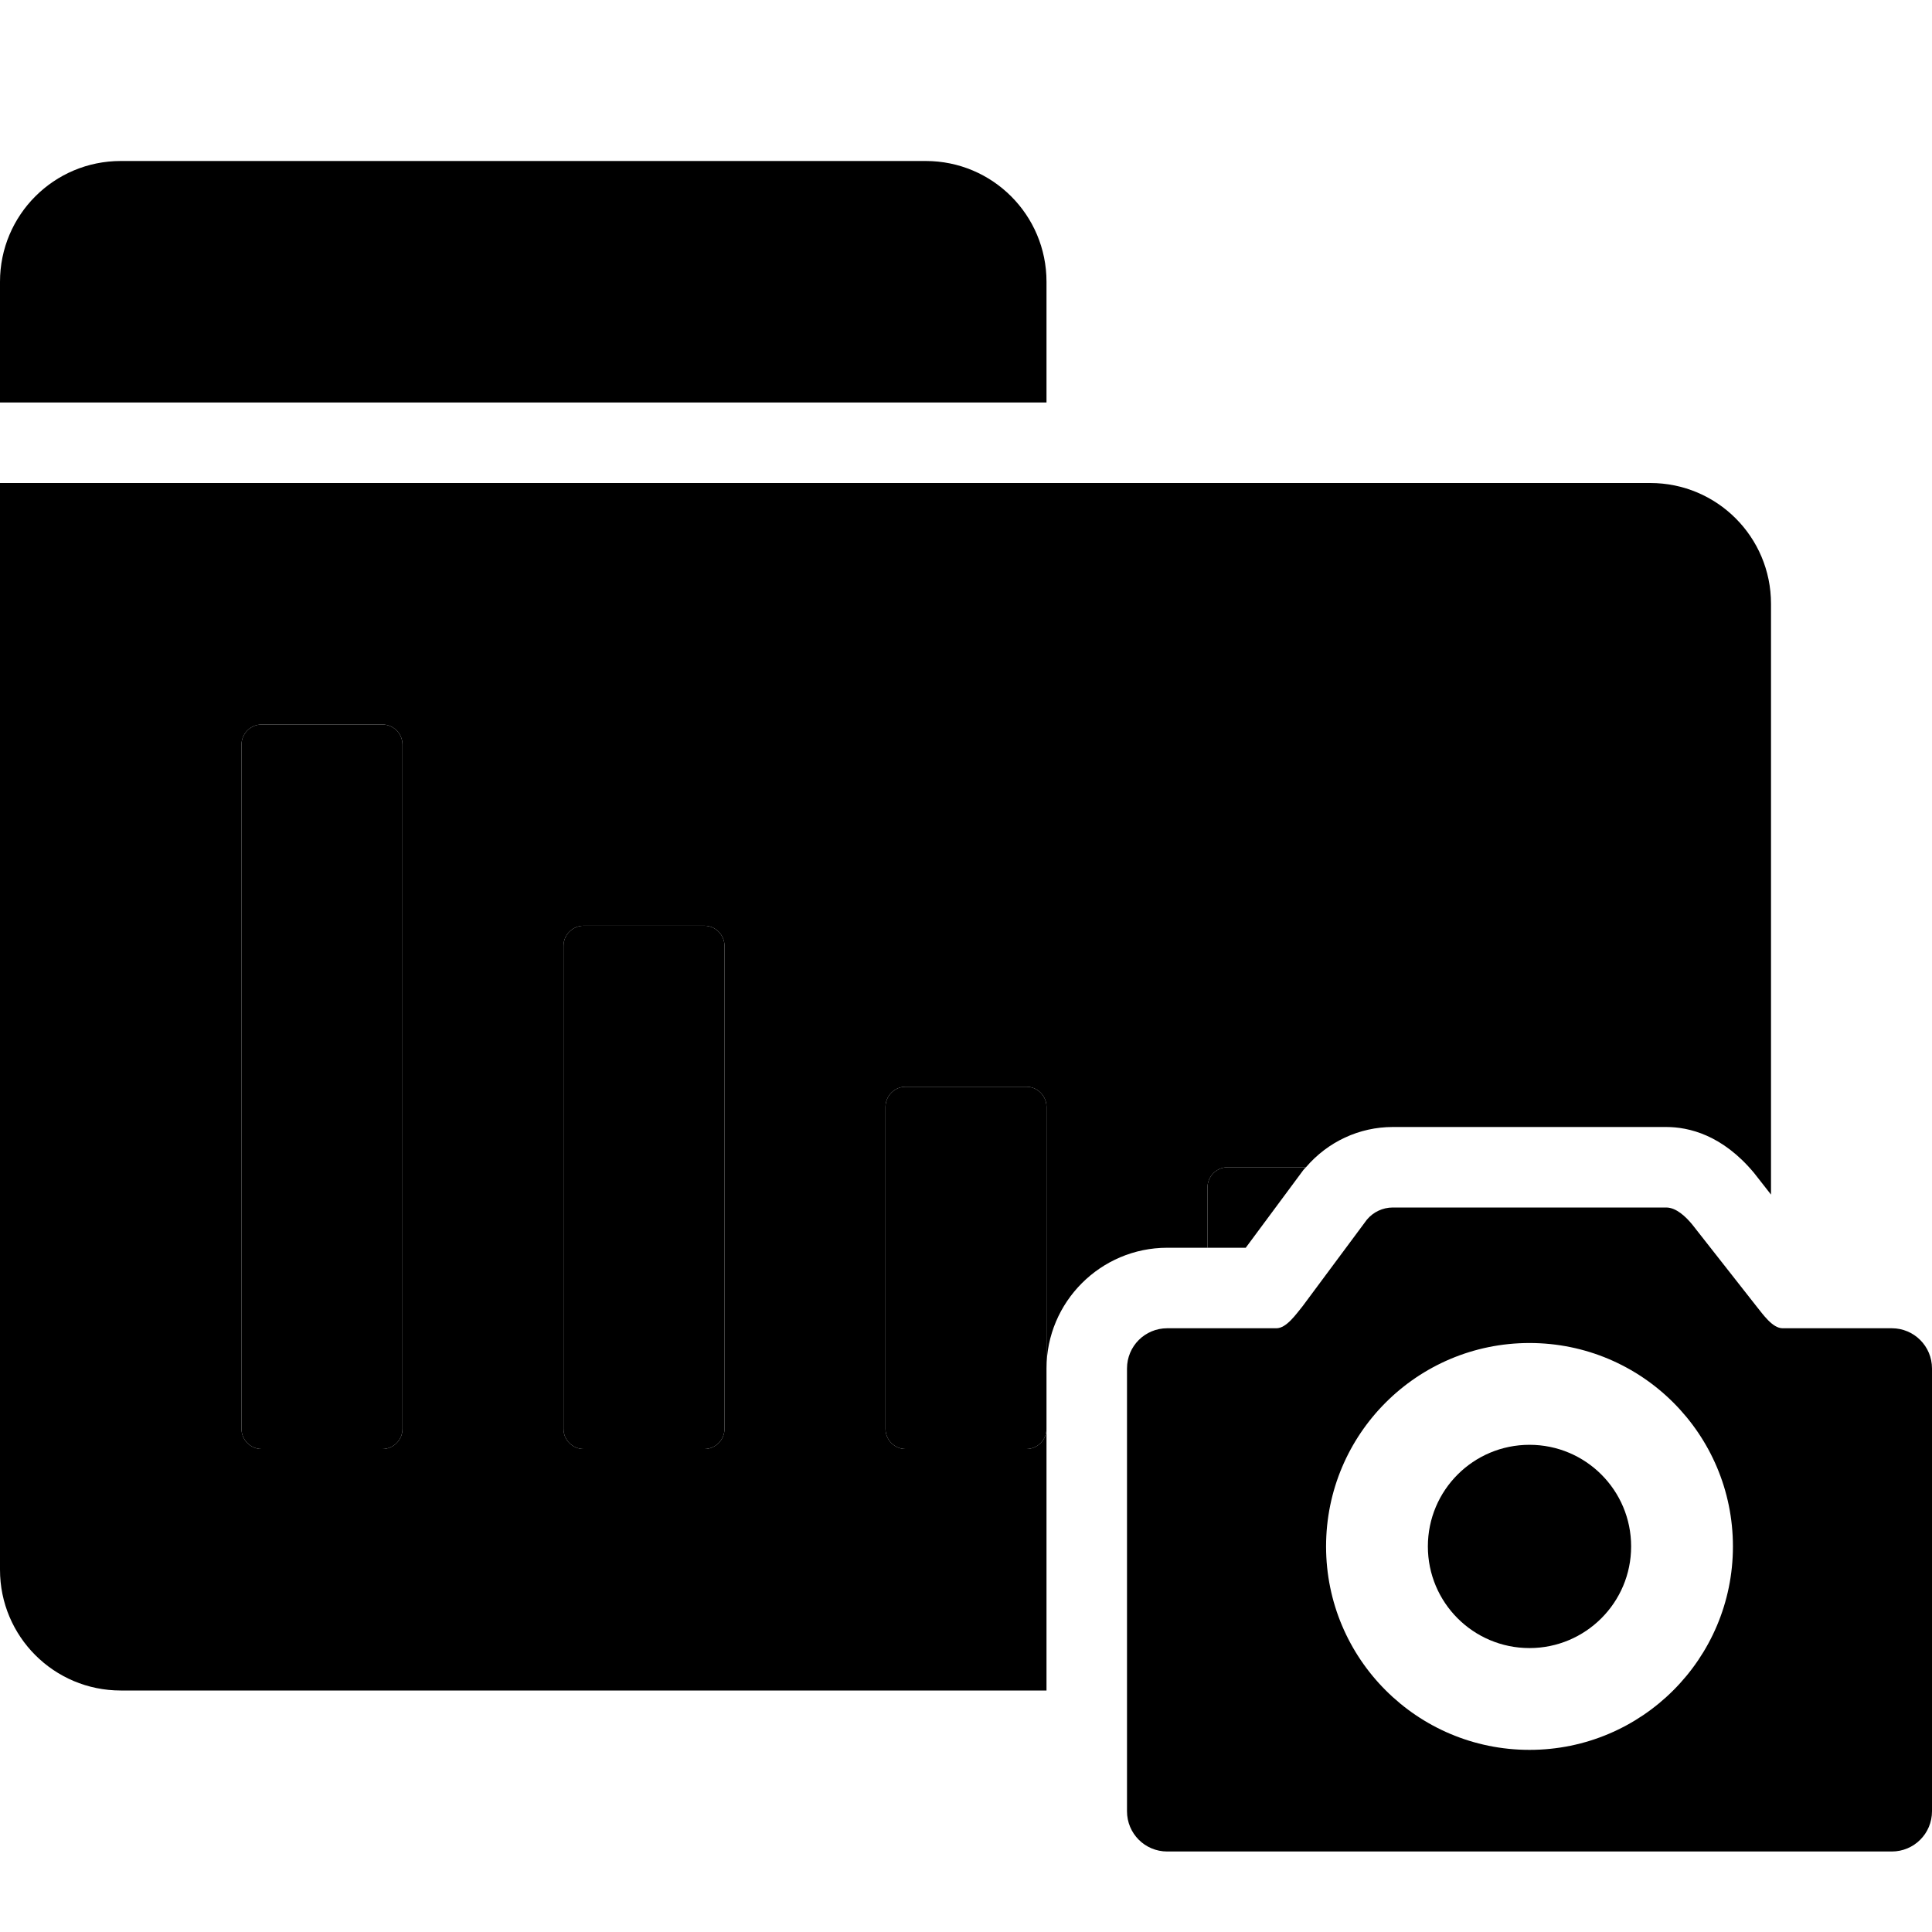
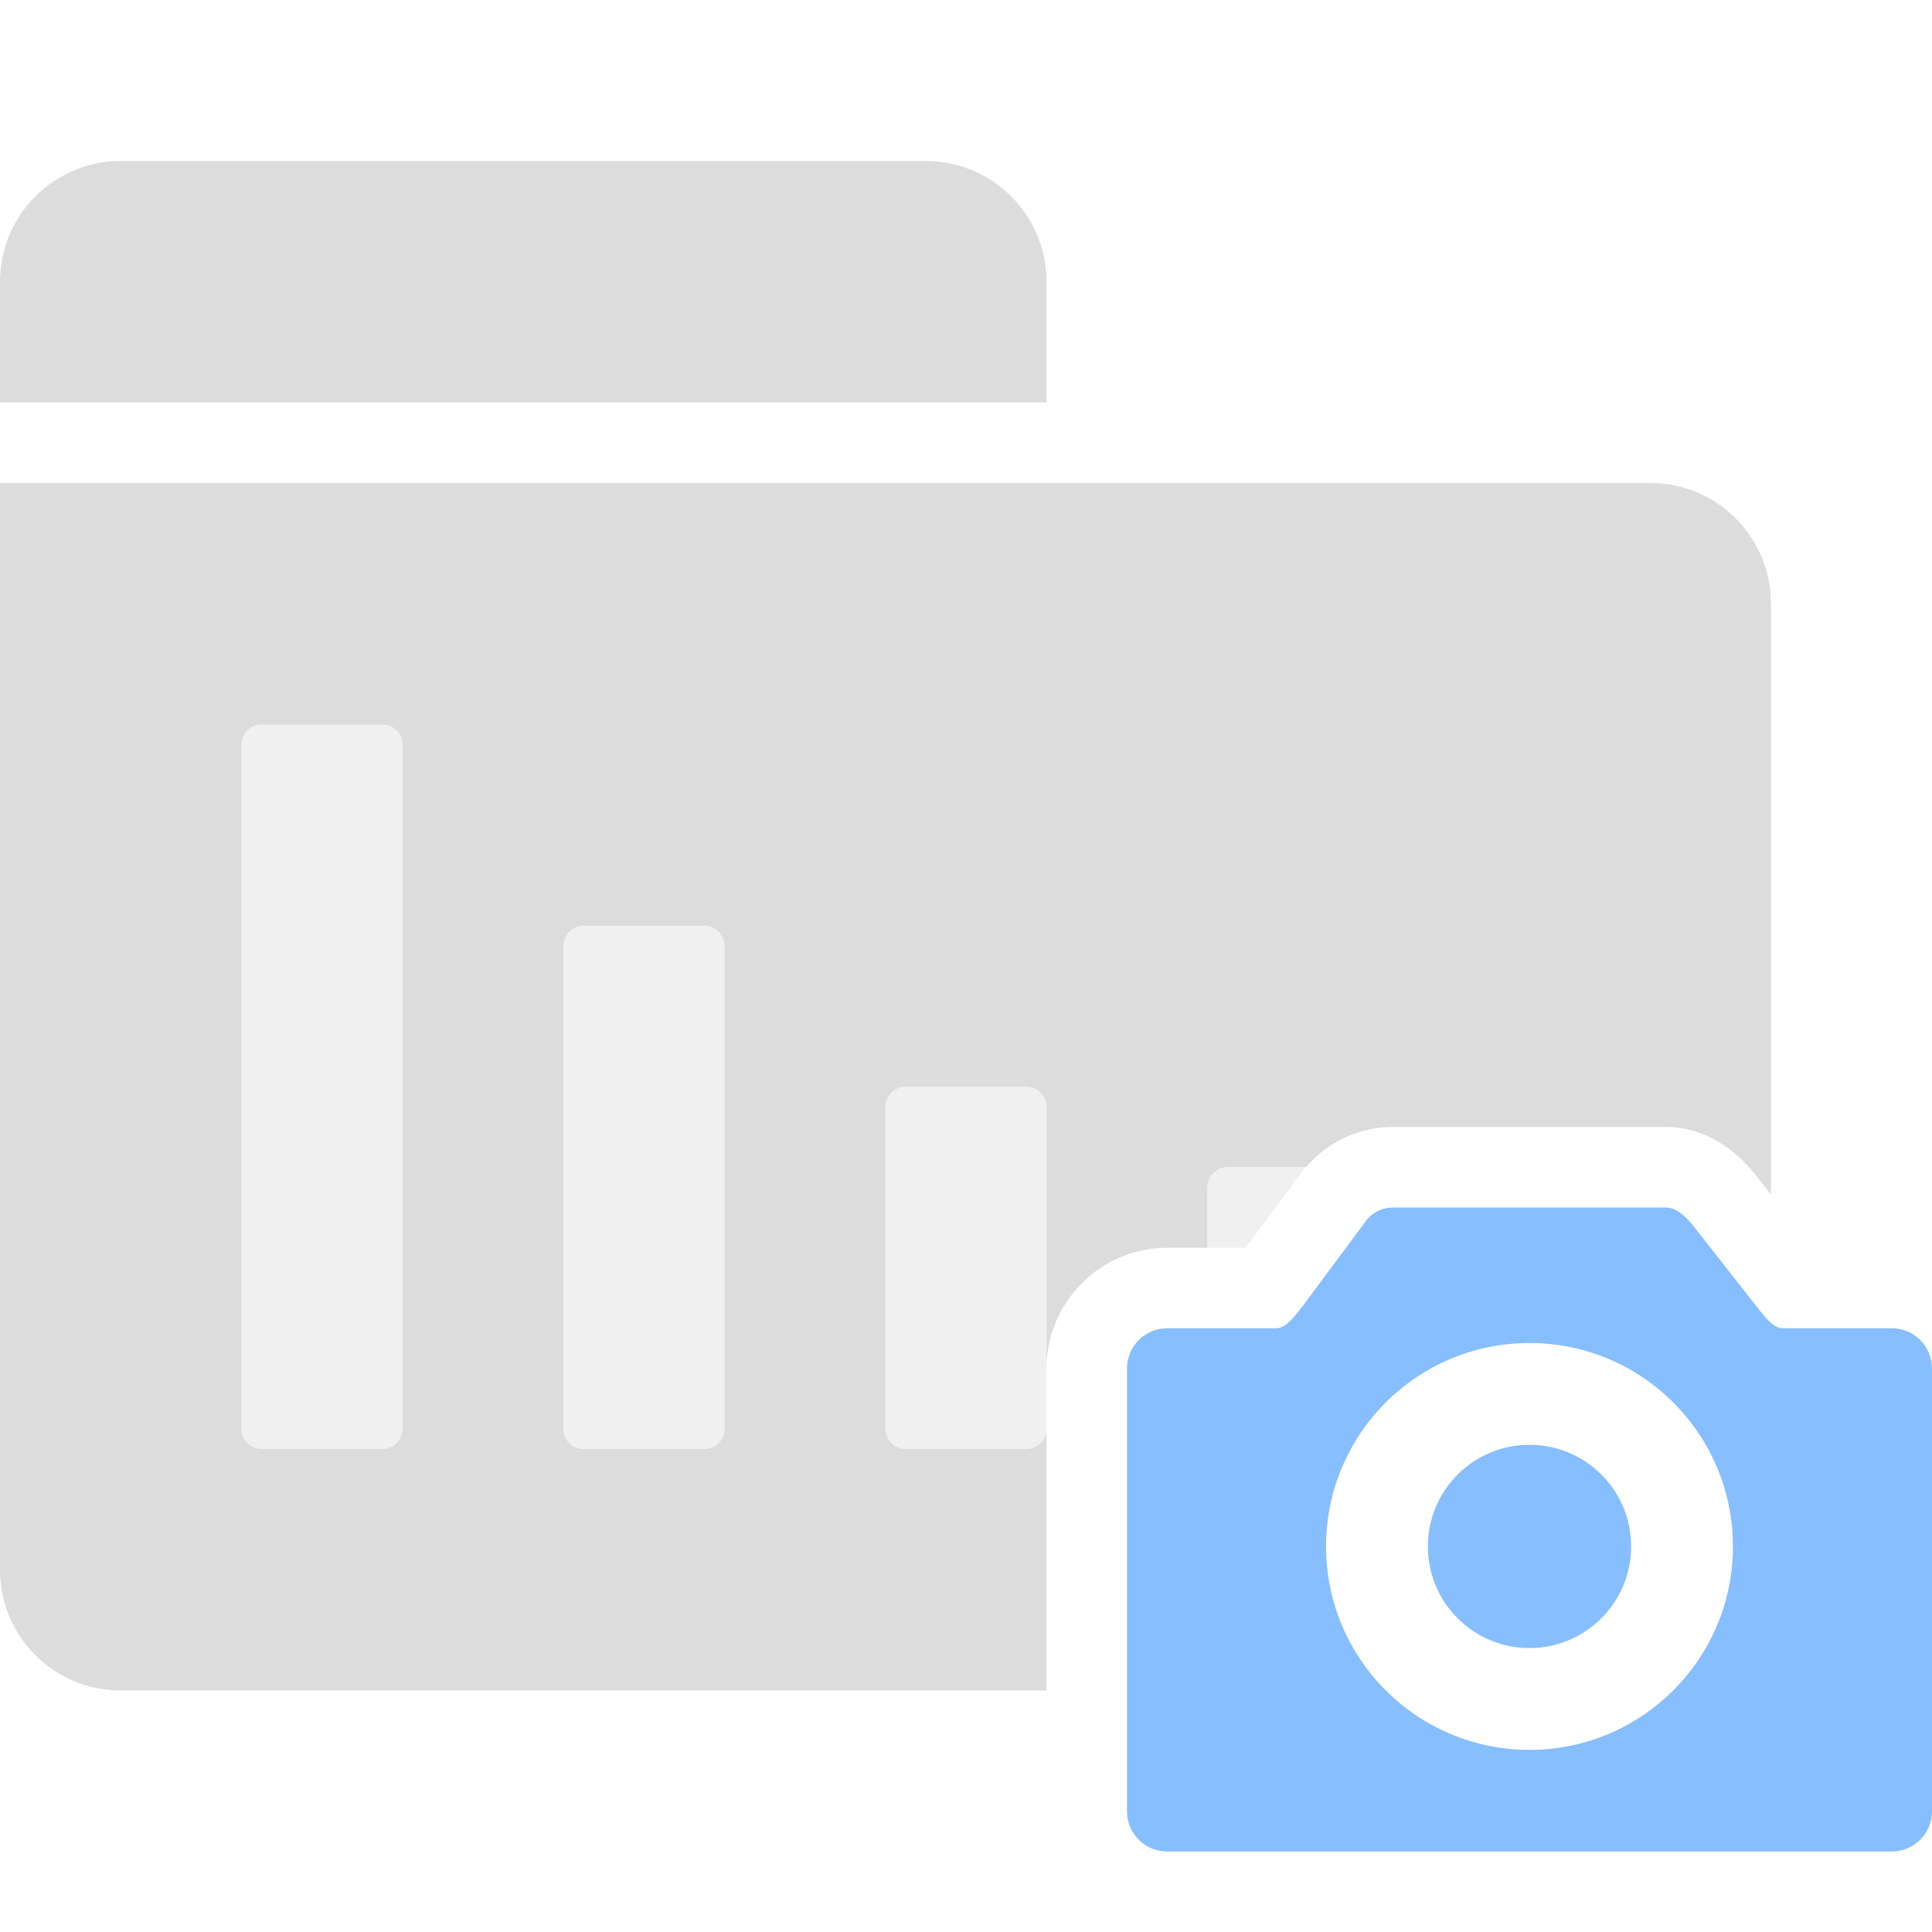
<svg xmlns="http://www.w3.org/2000/svg" width="1152" height="1152" viewBox="0 0 1152 1152">
-   <path d="M624 240v-72c0-39.8-32.2-72-72-72H72c-39.8 0-72 32.2-72 72v72h624z" />
-   <path d="M228 864h-72c-6.6 0-12-5.4-12-12V444c0-6.6 5.4-12 12-12h72c6.6 0 12 5.4 12 12v408c0 6.6-5.4 12-12 12zm192 0h-72c-6.6 0-12-5.4-12-12V564c0-6.6 5.4-12 12-12h72c6.6 0 12 5.4 12 12v288c0 6.6-5.4 12-12 12zm192 0h-72c-6.6 0-12-5.4-12-12V660c0-6.6 5.4-12 12-12h72c6.6 0 12 5.4 12 12v192c0 6.6-5.4 12-12 12z" />
-   <path d="M624 852c0 6.6-5.4 12-12 12h-72c-6.6 0-12-5.4-12-12V660c0-6.6 5.4-12 12-12h72c6.6 0 12 5.4 12 12v156c0-39.7 32.3-72 72-72h24v-36c0-6.6 5.4-12 12-12h46.7c13-15.2 31.8-24 51.8-24h163c13.5 0 33.5 4.7 52.4 27.4l10.1 12.9V360c0-39.8-32.2-72-72-72H0v648c0 39.8 32.2 72 72 72h552V852zm-384 0c0 6.6-5.4 12-12 12h-72c-6.6 0-12-5.4-12-12V444c0-6.6 5.4-12 12-12h72c6.6 0 12 5.4 12 12v408zm192 0c0 6.6-5.4 12-12 12h-72c-6.6 0-12-5.4-12-12V564c0-6.6 5.4-12 12-12h72c6.6 0 12 5.4 12 12v288z" />
-   <path d="M742.8 744l34.4-46.4.9-1 .6-.6H732c-6.6 0-12 5.4-12 12v36h22.8z" />
-   <path d="M1062.9 792c-6 0-11.7-8.3-15.5-13l-38.4-48.9c-3.8-4.6-9.5-10.1-15.5-10.1h-163c-6 0-11.7 2.7-15.5 7.3L776.6 779c-3.8 4.6-9.5 13-15.5 13H696c-13.3 0-24 10.7-24 24v264c0 13.3 10.7 24 24 24h432c13.3 0 24-10.7 24-24V816c0-13.3-10.7-24-24-24h-65.1zM912 1043.4c-67 0-121.3-54.3-121.3-121.3S845 800.8 912 800.8s121.3 54.3 121.3 121.3S979 1043.4 912 1043.4z" />
-   <path d="M912 861.5c33.5 0 60.6 27.1 60.6 60.6s-27.2 60.6-60.6 60.6c-33.5 0-60.6-27.1-60.6-60.6s27.1-60.6 60.6-60.6z" />
+   <path fill="#DCDCDC" d="M624 240v-72c0-39.8-32.2-72-72-72H72c-39.8 0-72 32.2-72 72v72h624z" />
+   <path fill="#F0F0F0" d="M228 864h-72c-6.6 0-12-5.4-12-12V444c0-6.6 5.4-12 12-12h72c6.6 0 12 5.4 12 12v408c0 6.6-5.4 12-12 12zm192 0h-72c-6.6 0-12-5.4-12-12V564c0-6.6 5.4-12 12-12h72c6.6 0 12 5.4 12 12v288c0 6.6-5.4 12-12 12zm192 0h-72c-6.6 0-12-5.4-12-12V660c0-6.6 5.4-12 12-12h72c6.6 0 12 5.4 12 12v192c0 6.6-5.4 12-12 12z" />
+   <path fill="#DCDCDC" d="M624 852c0 6.6-5.4 12-12 12h-72c-6.6 0-12-5.4-12-12V660c0-6.6 5.4-12 12-12h72c6.6 0 12 5.4 12 12v156c0-39.7 32.3-72 72-72h24v-36c0-6.6 5.4-12 12-12h46.7c13-15.2 31.8-24 51.8-24h163c13.5 0 33.5 4.7 52.4 27.4l10.1 12.9V360c0-39.8-32.2-72-72-72H0v648c0 39.8 32.2 72 72 72h552V852zm-384 0c0 6.6-5.4 12-12 12h-72c-6.6 0-12-5.4-12-12V444c0-6.6 5.4-12 12-12h72c6.6 0 12 5.4 12 12v408zm192 0c0 6.6-5.4 12-12 12h-72c-6.6 0-12-5.4-12-12V564c0-6.6 5.4-12 12-12h72c6.6 0 12 5.4 12 12v288z" />
+   <path fill="#F0F0F0" d="M742.8 744l34.4-46.4.9-1 .6-.6H732c-6.6 0-12 5.4-12 12v36h22.8z" />
+   <path fill="#87BEFF" d="M1062.9 792c-6 0-11.7-8.3-15.5-13l-38.4-48.9c-3.8-4.6-9.5-10.1-15.5-10.1h-163c-6 0-11.7 2.7-15.5 7.3L776.6 779c-3.8 4.6-9.5 13-15.5 13H696c-13.3 0-24 10.7-24 24v264c0 13.3 10.7 24 24 24h432c13.3 0 24-10.7 24-24V816c0-13.3-10.7-24-24-24h-65.1zM912 1043.4c-67 0-121.3-54.3-121.3-121.3S845 800.8 912 800.8s121.3 54.3 121.3 121.3S979 1043.4 912 1043.4z" />
+   <path fill="#87BEFF" d="M912 861.5c33.5 0 60.6 27.1 60.6 60.6s-27.2 60.6-60.6 60.6c-33.5 0-60.6-27.1-60.6-60.6s27.1-60.6 60.6-60.6z" />
</svg>
